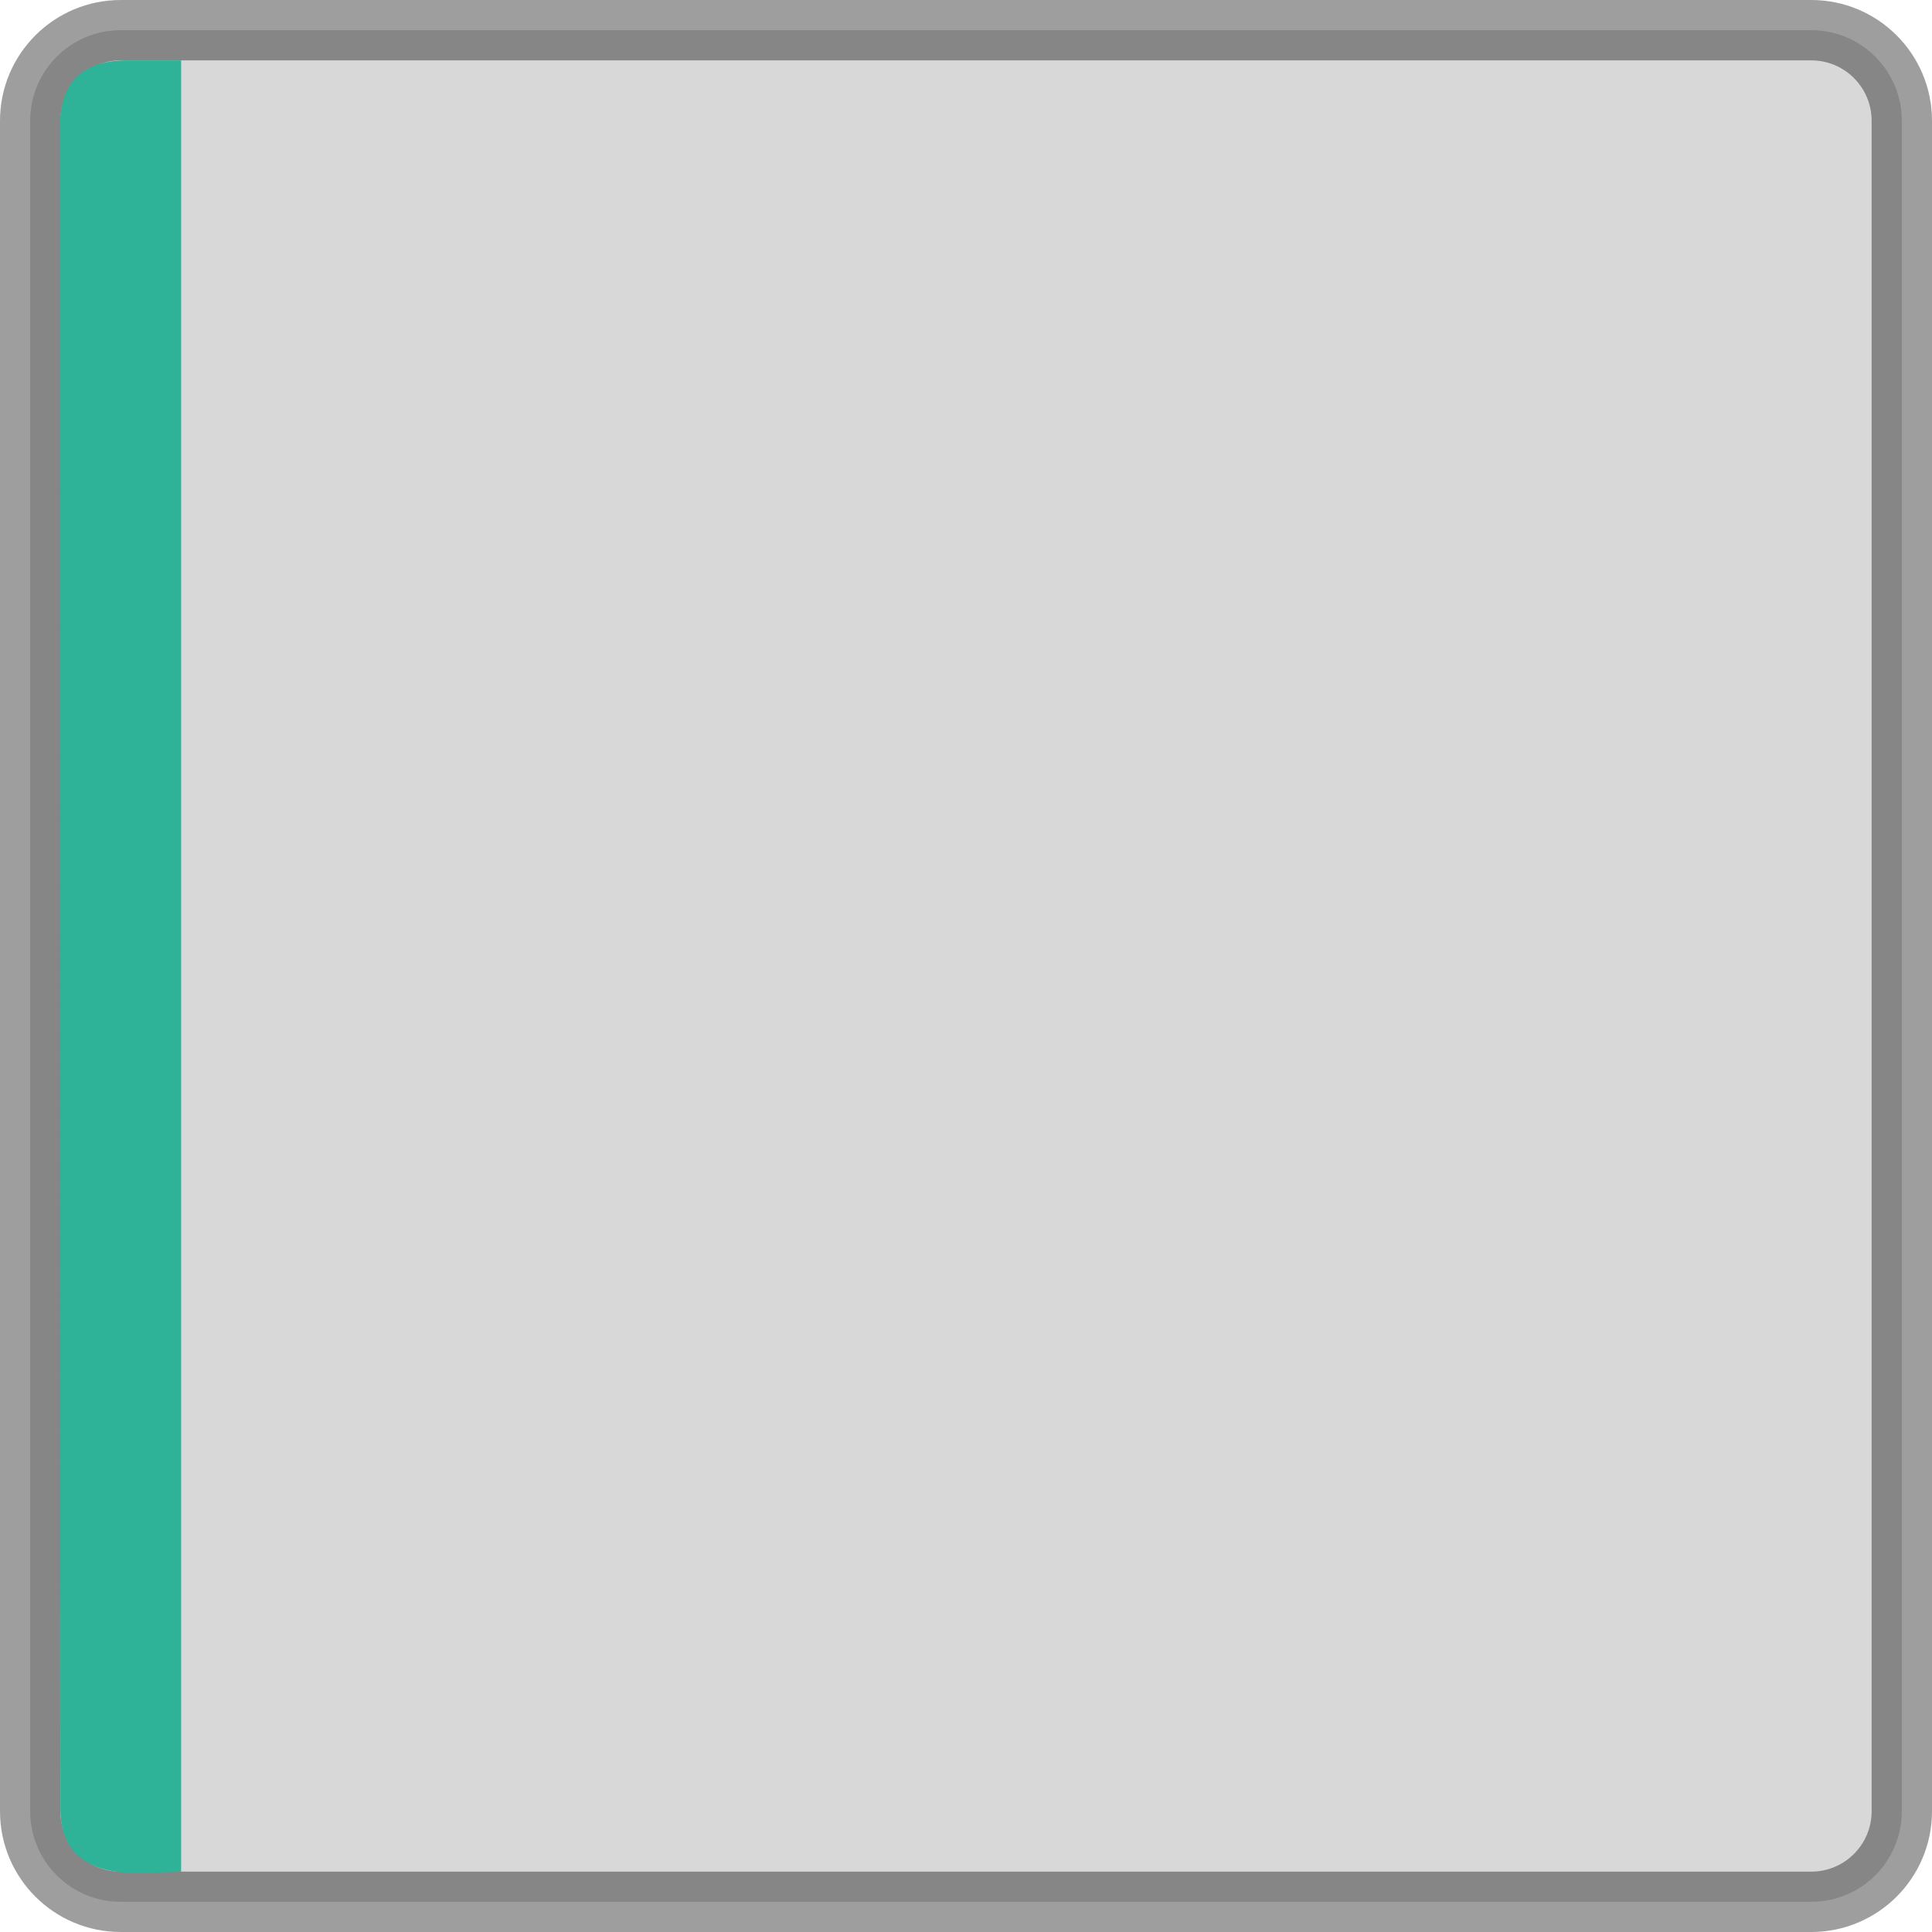
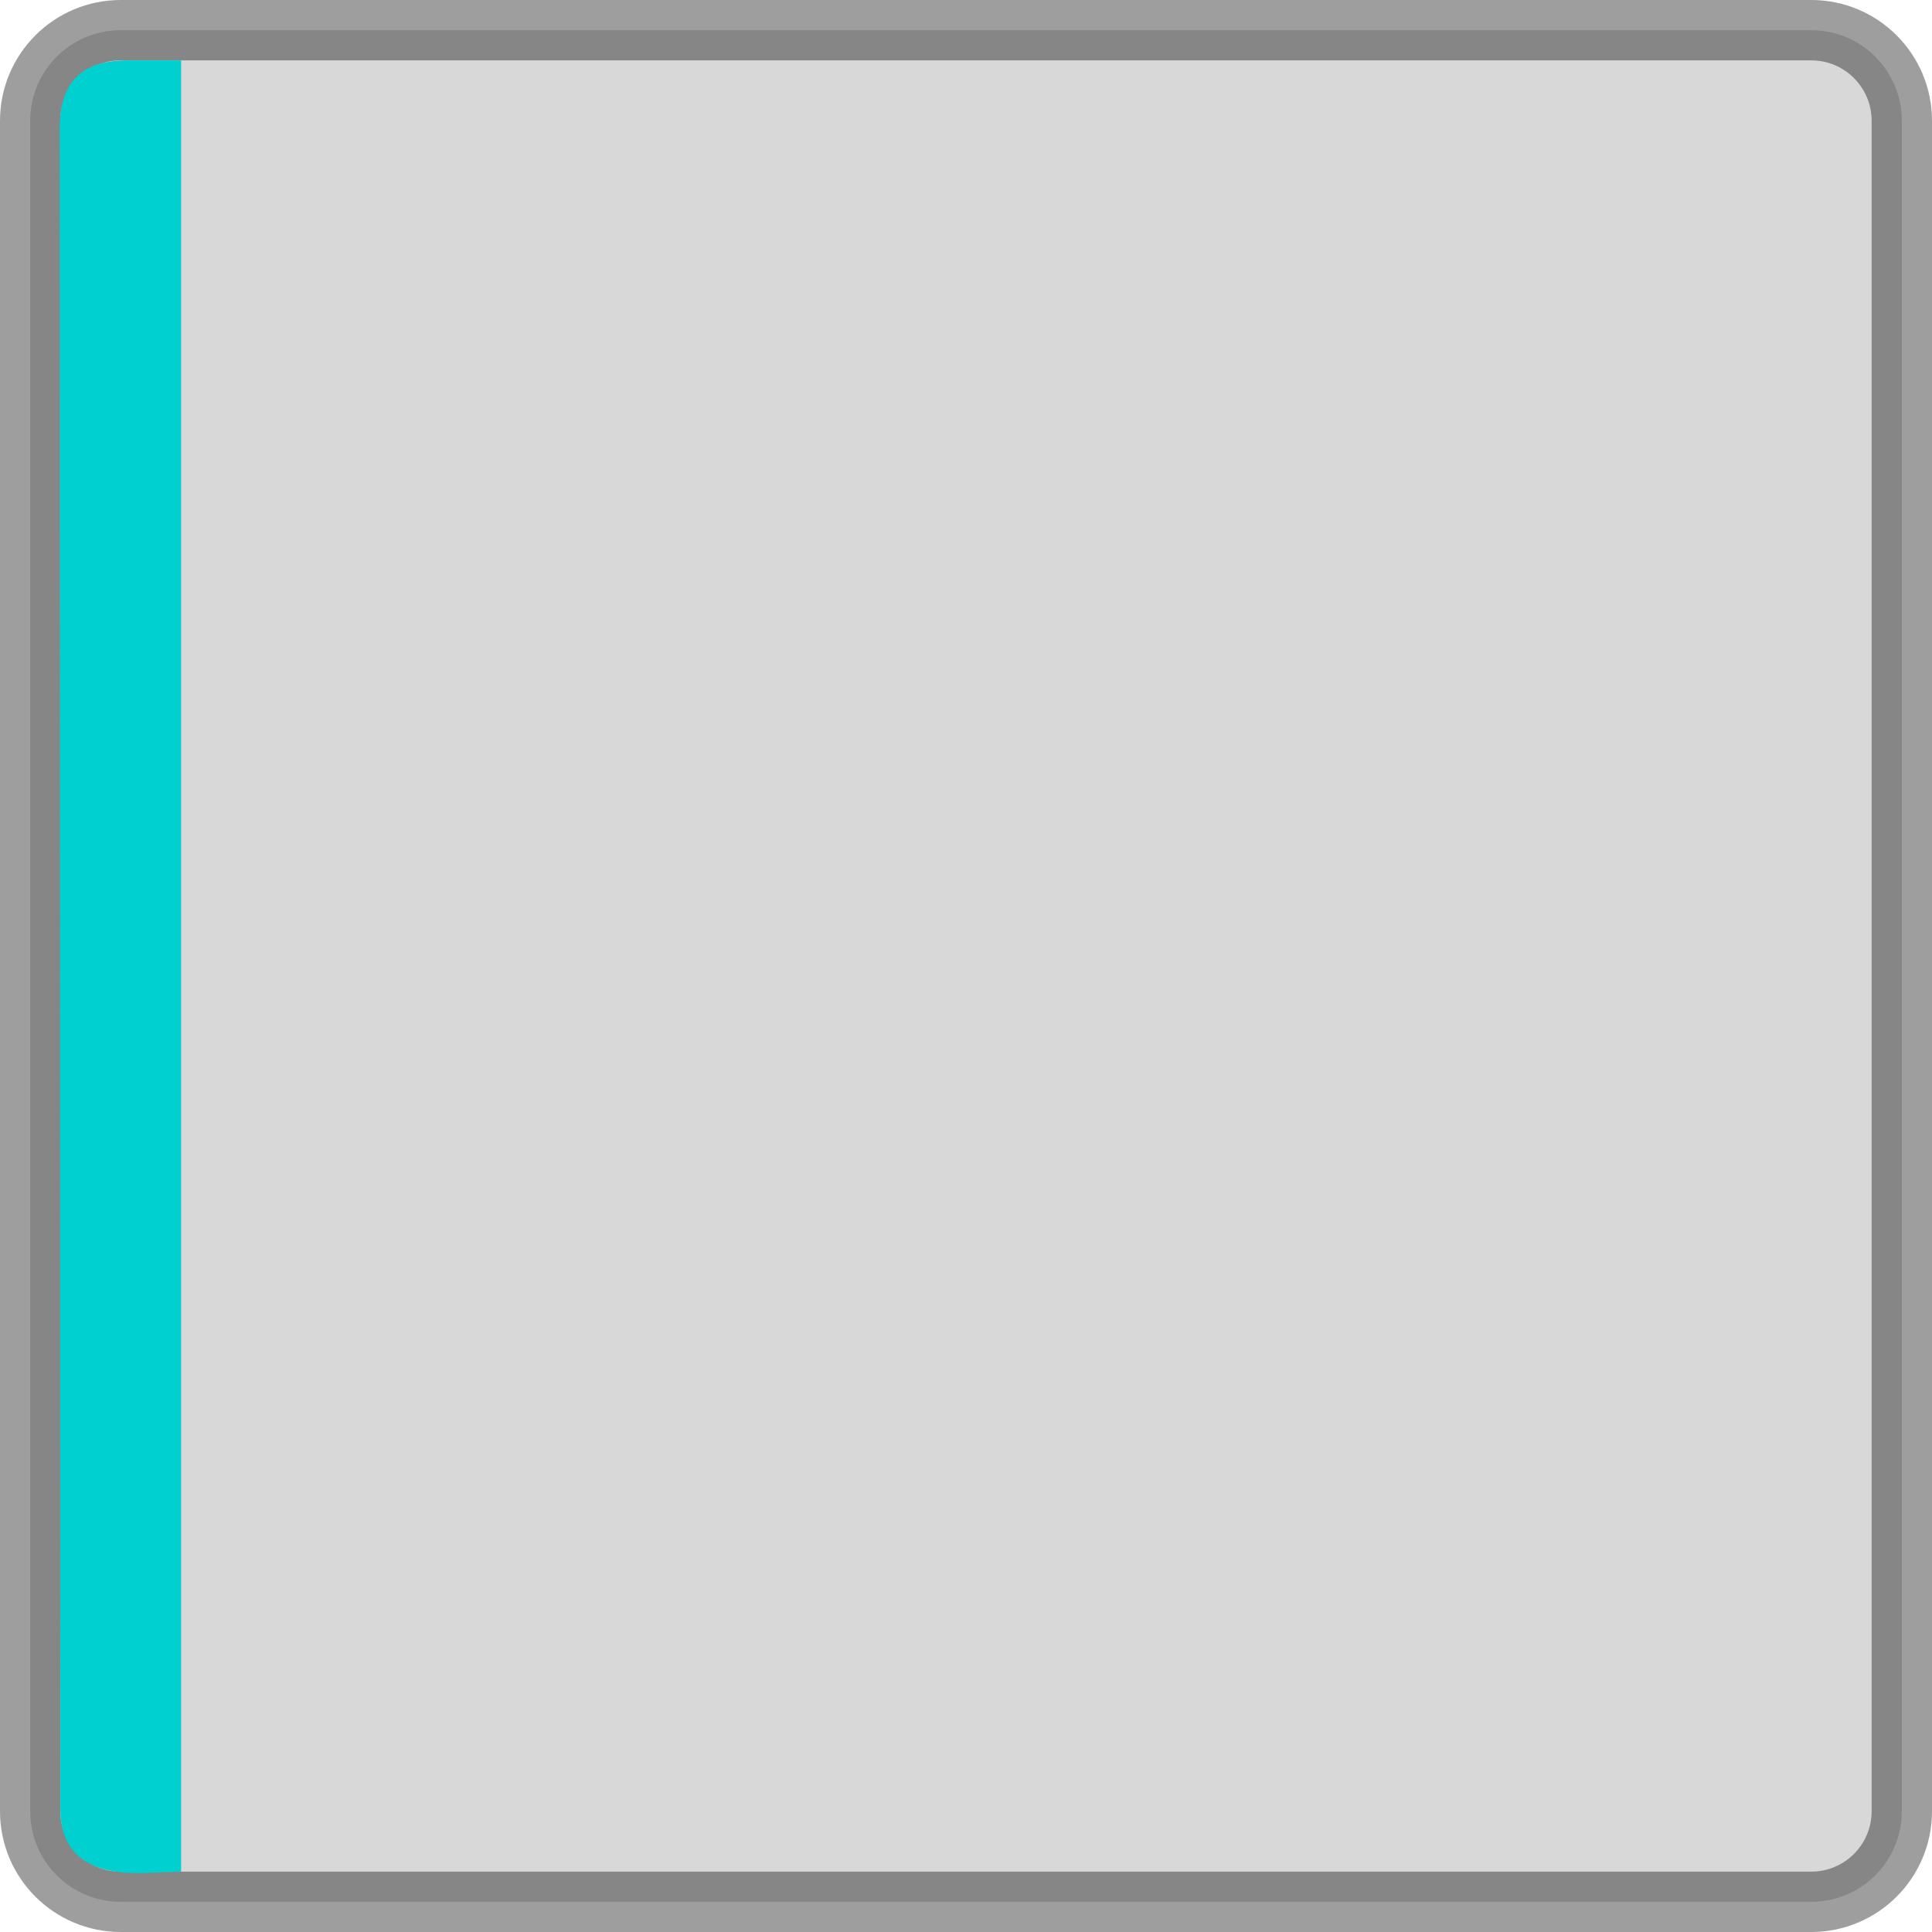
<svg xmlns="http://www.w3.org/2000/svg" xmlns:ns1="http://www.openswatchbook.org/uri/2009/osb" width="32" height="32" viewBox="0 0 32 32" id="svg6621" version="1.1">
  <defs id="defs6623">
    <linearGradient id="selected_bg_color" ns1:paint="solid">
      <stop style="stop-color:#5294e2;stop-opacity:1;" offset="0" id="stop4138" />
    </linearGradient>
  </defs>
  <g id="layer1" transform="translate(0,-1020.362)">
    <rect style="display:inline;opacity:1;fill:#000000;fill-opacity:0.153;stroke:#000000;stroke-width:1;stroke-linecap:round;stroke-linejoin:miter;stroke-miterlimit:4;stroke-dasharray:none;stroke-dashoffset:0;stroke-opacity:0.38" id="rect4160" width="31" height="31" x="0.5" y="1020.862" rx="1.5" ry="1.5" />
-     <path style="display:inline;opacity:1;fill:#2eb398;fill-opacity:1;stroke:none;stroke-width:1;stroke-linecap:round;stroke-linejoin:miter;stroke-miterlimit:4;stroke-dasharray:none;stroke-dashoffset:0;stroke-opacity:0.392" d="M 2.109,1021.362 H 3 v 30 l -0.589,0.022 C 1.58,1051.416 1,1051.151 1,1050.32 l -0.011,-27.826 c -2.8855e-4,-0.719 0.313,-1.132 1.121,-1.132 z" id="rect4162" />
+     <path style="display:inline;opacity:1;fill:#00d0d0;fill-opacity:1;stroke:none;stroke-width:1;stroke-linecap:round;stroke-linejoin:miter;stroke-miterlimit:4;stroke-dasharray:none;stroke-dashoffset:0;stroke-opacity:0.392" d="M 2.109,1021.362 H 3 v 30 l -0.589,0.022 C 1.58,1051.416 1,1051.151 1,1050.32 l -0.011,-27.826 c -2.8855e-4,-0.719 0.313,-1.132 1.121,-1.132 z" id="rect4162" />
  </g>
</svg>
